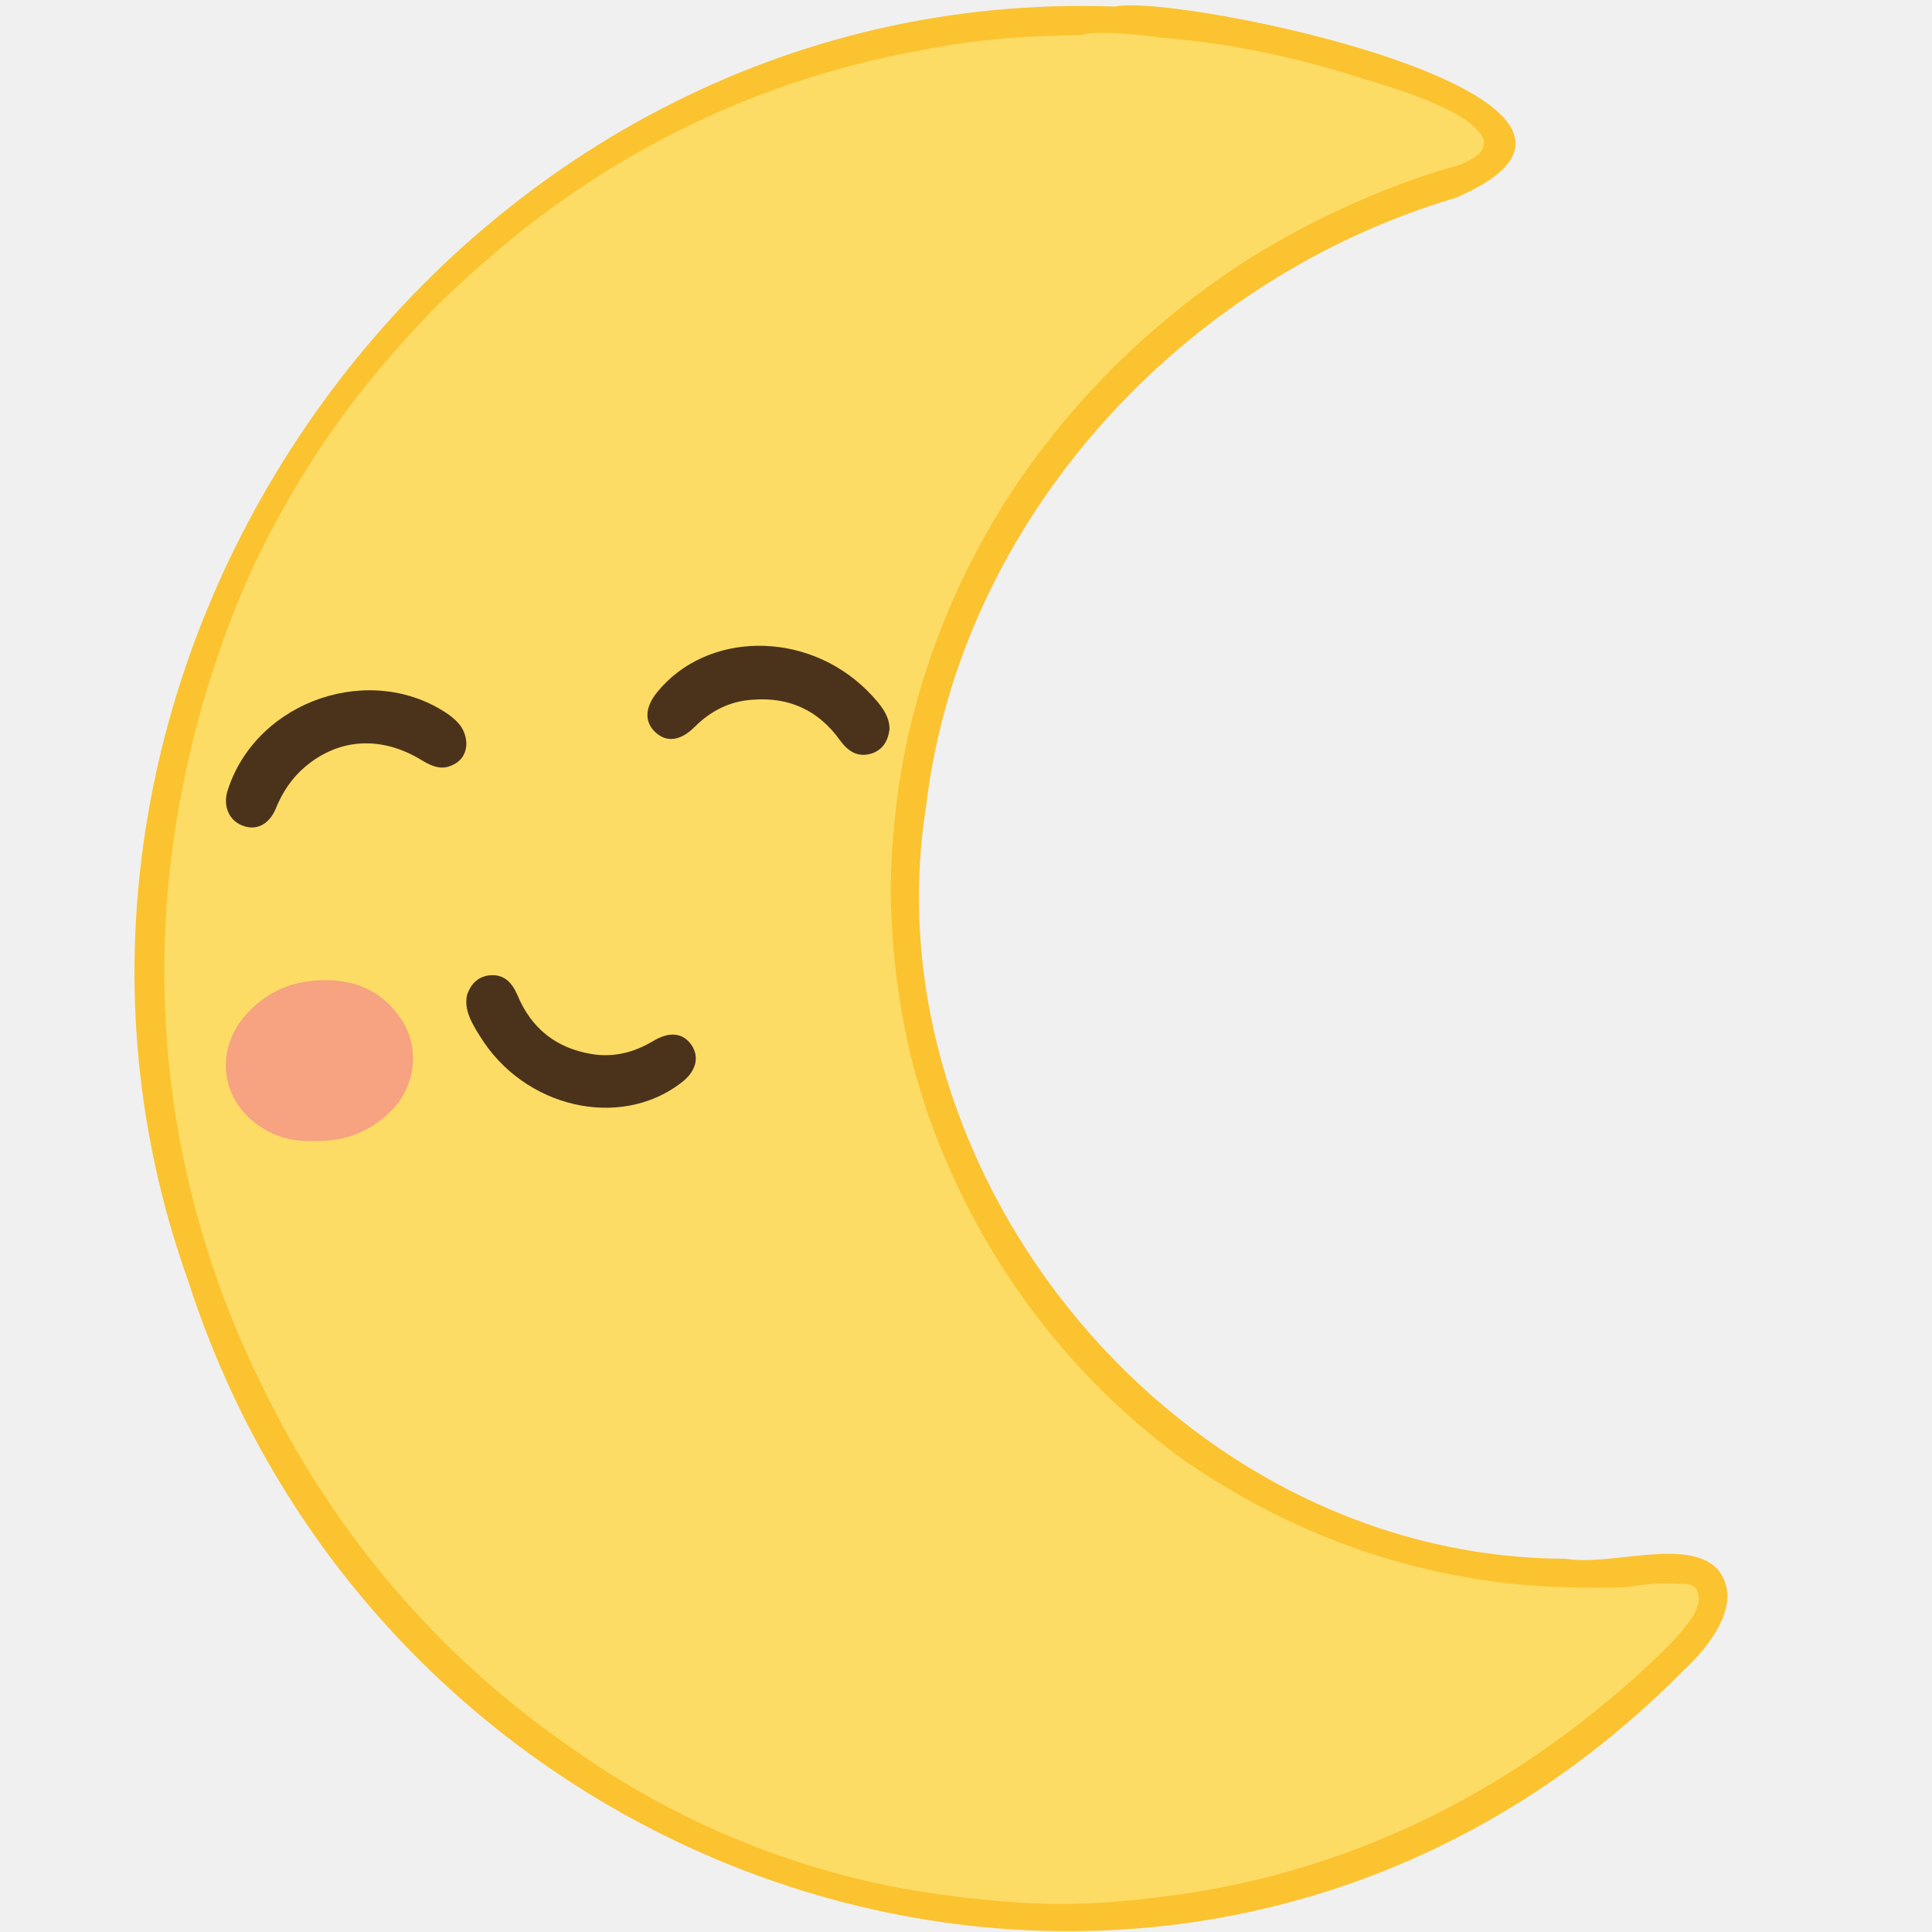
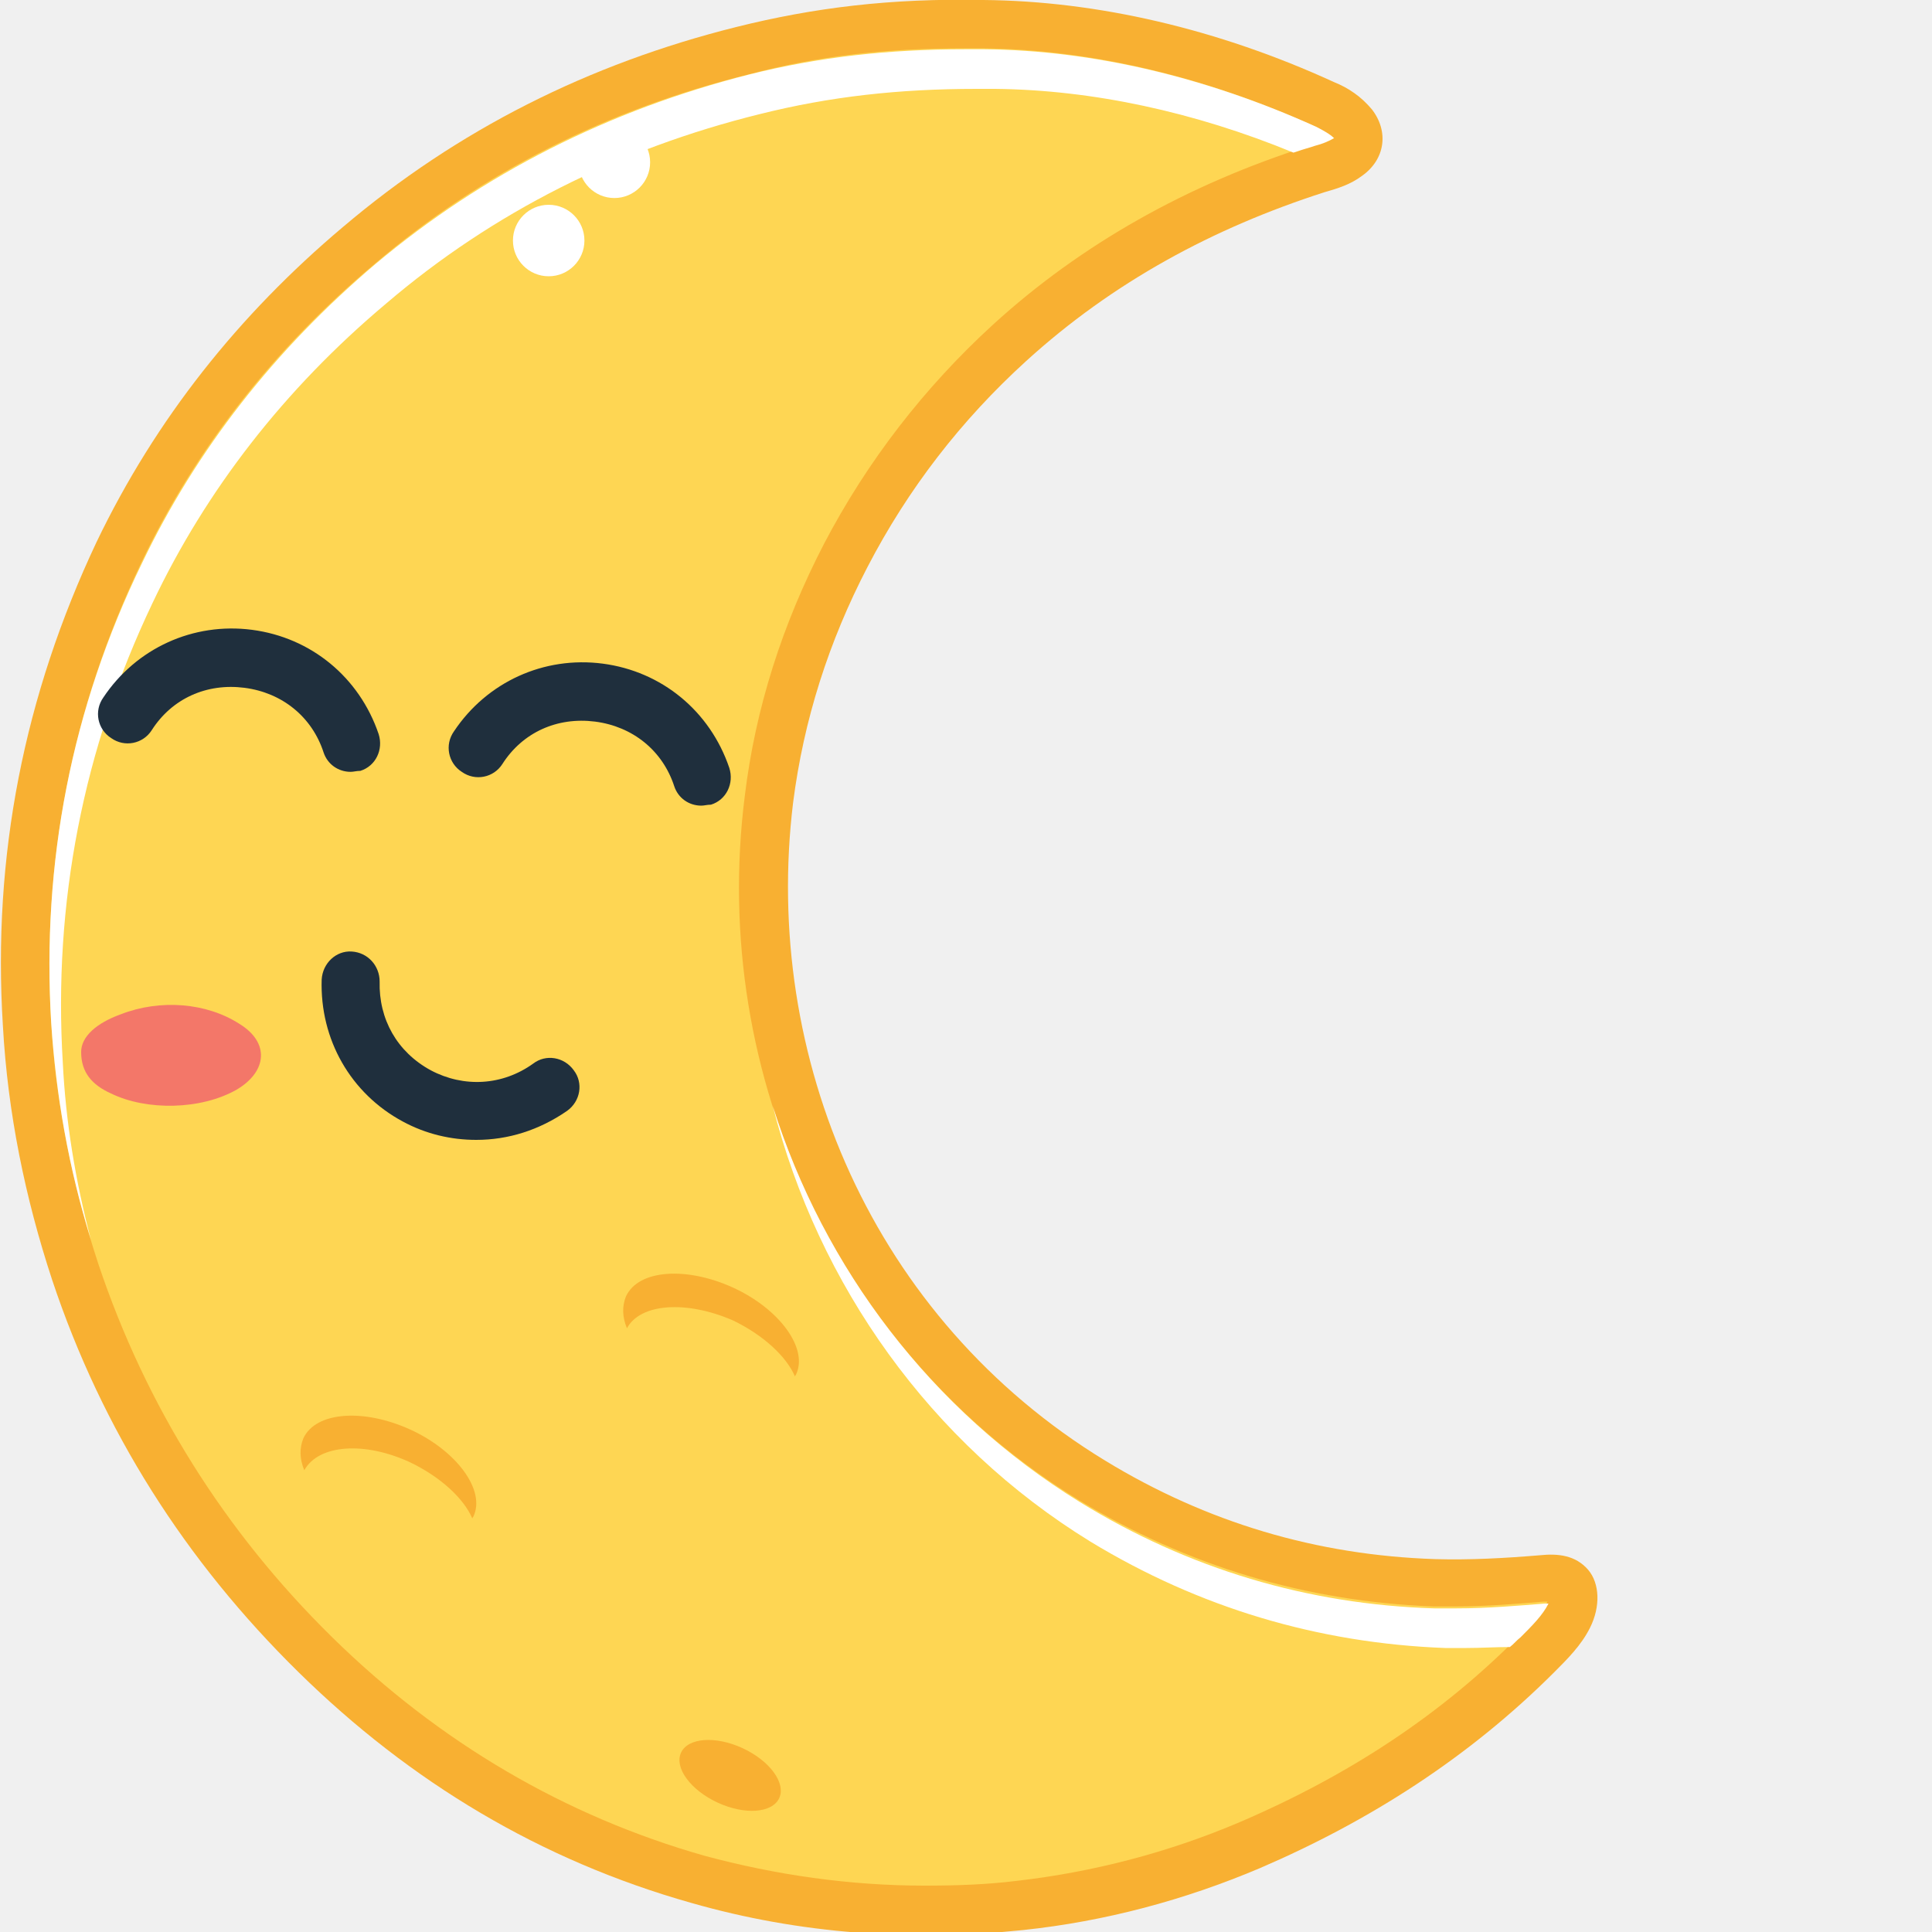
- <svg xmlns="http://www.w3.org/2000/svg" version="1.1" id="Layer_1" x="0px" y="0px" viewBox="0 0 500 500" style="enable-background:new 0 0 500 500;" xml:space="preserve">
+ <svg xmlns="http://www.w3.org/2000/svg" version="1.1" id="Layer_1" x="0px" y="0px" viewBox="0 0 200 200" style="enable-background:new 0 0 200 200;" xml:space="preserve">
  <style type="text/css">
- 	.st0{fill:#5593CE;}
- 	.st1{fill:#F58A21;}
- 	.st2{fill:#FCFBFB;}
- 	.st3{fill:#FECF3F;}
- 	.st4{fill:#F37769;}
- 	.st5{fill:#3E2A15;}
- 	.st6{fill:#FBBC1F;}
- 	.st7{fill:#FED653;}
- 	.st8{fill:#473219;}
- 	.st9{fill:#F69B84;}
- 	.st10{fill:#77D1F3;}
- 	.st11{fill:#61A143;}
- 	.st12{fill:#84C2EA;}
- 	.st13{fill:#F59892;}
- 	.st14{fill:#412F19;}
- 	.st15{fill:#FCFBFA;}
- 	.st16{fill:#E45E39;}
- 	.st17{fill:#C45234;}
- 	.st18{fill:#C45235;}
- 	.st19{fill:#F26C57;}
- 	.st20{fill:#382917;}
- 	.st21{fill:#FDFCFB;}
- 	.st22{fill:#EC8524;}
- 	.st23{fill:#F8B032;}
- 	.st24{fill:#F59B28;}
- 	.st25{fill:#F5856B;}
- 	.st26{fill:#3C2916;}
- 	.st27{fill:#FBFAF9;}
- 	.st28{fill:#67BDC6;}
- 	.st29{fill:#B1DFE5;}
- 	.st30{fill:#9DD5DD;}
- 	.st31{fill:#8BCBD5;}
- 	.st32{fill:#152732;}
- 	.st33{fill:#215D6B;}
- 	.st34{fill:#4C74B9;}
- 	.st35{fill:#7DA9DA;}
- 	.st36{fill:#121D2B;}
- 	.st37{fill:#8C9CCF;}
- 	.st38{fill:#F3F2F3;}
- 	.st39{fill:#B54C33;}
- 	.st40{fill:#D67140;}
- 	.st41{fill:#E88F53;}
- 	.st42{fill:#F8AD71;}
- 	.st43{fill:#28201B;}
- 	.st44{fill:#FCC330;}
- 	.st45{fill:#FDDC65;}
- 	.st46{fill:#F7A280;}
- 	.st47{fill:#4B331B;}
- 	.st48{fill:#EFD1B6;}
- 	.st49{fill:#F8E1C7;}
- 	.st50{fill:#C4A998;}
- 	.st51{fill:#B8A395;}
- 	.st52{fill:#8F7A6F;}
- 	.st53{fill:#162430;}
- 	.st54{fill:#FFFFFF;}
- 	.st55{fill:#939696;}
- 	.st56{fill:#FDFCFC;}
- 	.st57{fill:#B7B8B8;}
- 	.st58{fill:#929595;}
- 	.st59{fill:#F7F5F4;}
- 	.st60{fill:#939595;}
- 	.st61{fill:#949697;}
- 	.st62{fill:#D9D9D9;}
- 	.st63{fill:#261D12;}
- 	.st64{fill:#251E14;}
- 	.st65{fill:#F07F7D;}
- 	.st66{fill:#F3F1F0;}
- 	.st67{fill:#F0EEED;}
- 	.st68{fill:#F58E4E;}
- 	.st69{fill:#F8AE5E;}
- 	.st70{fill:#F9E1C0;}
- 	.st71{fill:#FAC087;}
- 	.st72{fill:#3C2613;}
- 	.st73{fill:#FBF9F9;}
+ 	.st0{fill:#8BCBD5;}
+ 	.st1{fill:#EC8524;}
+ 	.st2{fill:#FED653;}
+ 	.st3{fill:#1F2F3D;}
+ 	.st4{opacity:0.34;}
+ 	.st5{fill:#F58A21;}
+ 	.st6{fill:#D67140;}
+ 	.st7{fill:#C96E43;}
+ 	.st8{fill:#E88F53;}
+ 	.st9{fill:#B54C33;}
+ 	.st10{fill:#F8AE5E;}
+ 	.st11{fill:#FDFCFB;}
+ 	.st12{fill:#F37769;}
+ 	.st13{fill:#F58E4E;}
+ 	.st14{fill:#F9E1C0;}
+ 	.st15{fill:#FAC087;}
+ 	.st16{fill:#FBF9F9;}
+ 	.st17{fill:#4167A0;}
+ 	.st18{fill:#4C74B9;}
+ 	.st19{fill:#7DA9DA;}
+ 	.st20{opacity:0.15;fill:#7DA9DA;}
+ 	.st21{fill:#67BDC6;}
+ 	.st22{fill:#B1DFE5;}
+ 	.st23{fill:#9DD5DD;}
+ 	.st24{fill:#8FD5DC;}
+ 	.st25{fill:#45A4C1;}
+ 	.st26{fill:#77D1F3;}
+ 	.st27{fill:#4AA146;}
+ 	.st28{fill:#FCFBFA;}
+ 	.st29{fill:#FFFFFF;}
+ 	.st30{fill:#F8B032;}
+ 	.st31{fill:#F59B28;}
+ 	.st32{fill:#FBFAF9;}
+ 	.st33{fill:#C45234;}
+ 	.st34{fill:#E45E39;}
+ 	.st35{fill:#939696;}
+ 	.st36{fill:#B7B8B8;}
+ 	.st37{fill:#F05979;}
+ 	.st38{fill:#B7B8B8;stroke:#121C2B;stroke-width:6;stroke-linecap:round;stroke-linejoin:round;stroke-miterlimit:10;}
+ 	.st39{fill:#FBDE84;}
+ 	.st40{fill:#FDC478;}
+ 	.st41{fill:#D88360;}
</style>
-   <path id="silhouette" class="st44" d="M444.5,406.1c-7.8-8.3-27.9-0.7-39.2-2.7c-100.3-0.2-180.9-99.2-165.6-194.9  c8.8-74,66.3-136.4,137-157.3c60-25.7-72.2-53.1-88.1-49.5C118.1-4.6-8.4,172.1,48.7,331.5c53.2,165.4,261.7,227.7,387.1,100.7  C442.5,426,451.5,414.6,444.5,406.1z" />
-   <g>
+   <g id="moon_00000162328344837480381110000012664812338770287287_">
+     <path id="silhouette_00000014625252754040217170000013890471749151864988_" class="st30" d="M164.4,162.5c-1.3-1.5-3.1-1.7-5-1.5   c-3.6,0.3-7.2,0.5-10.8,0.4c-12.3-0.4-23.7-3.8-34.2-10.2c-24.1-14.7-35.5-41.8-32.3-68.1c1.1-8.6,3.7-16.7,7.7-24.4   c4.2-8.1,9.7-15.2,16.4-21.3c9-8.2,19.4-13.8,30.9-17.5c1.4-0.4,2.7-0.8,3.9-1.7c2.4-1.7,2.8-4.6,1-6.9c-1.1-1.3-2.4-2.2-3.9-2.8   c-12-5.5-24.5-8.4-36.3-8.5c-9.6-0.2-17.6,0.8-25.6,2.8C61,6.6,47.4,13.4,35.5,23.5C24.7,32.6,16.1,43.4,10,56.1   C2.5,72-0.8,88.6,0.3,106.2c0.5,9,2.3,17.8,5.1,26.3c5.2,15.6,13.8,29.1,25.5,40.6c11.6,11.4,25.1,19.5,40.7,23.9   c11.2,3.2,22.7,4,34.3,2.8c8.5-0.9,16.7-3.1,24.5-6.4c11.4-4.9,21.7-11.5,30.5-20.3c1.4-1.4,2.8-2.8,3.7-4.6   C165.7,166.3,165.6,163.9,164.4,162.5z" />
    <g>
      <g>
-         <path class="st45" d="M439.1,416.2c0.5-1.3,0.7-2.4,0.4-3.3c-0.2-2.1-1.4-3-4.1-3c-0.4,0-0.8,0-1.2,0c-3-0.3-7.4-0.1-13.5,0.9     c0,0,0,0,0,0c-11.7,0.3-23.4,0-35.1-1.6c-1.9-0.3-3.7-0.5-5.6-0.9c0,0,0,0,0,0c-18.6-3.2-36.3-9.2-53.1-18     c-7.4-3.9-14.5-8.2-21.2-12.9c-33-24.1-57.4-59.5-68.6-98.8c-0.6-2.2-1.2-4.4-1.7-6.6c-2.8-12.2-4.4-24.5-4.8-37     c-0.2-5.2,0-10.3,0.3-15.5c0.7-9.4,1.8-18.7,3.9-27.9c0-0.1,0-0.1,0-0.2c0,0,0-0.1,0-0.1c4.5-20,11.9-38.8,22.2-56.3     c16.5-27.8,39.8-51.4,67.3-68.7c5.7-3.5,11.5-6.7,17.5-9.7c11.2-5.5,22.7-10.2,34.8-13.6c0,0,0,0,0.1,0c0,0,0,0,0,0     c2-0.6,3.8-1.5,5.5-2.7c2.1-1.6,2.5-4.1,0.7-6c-0.2-0.2-0.3-0.3-0.5-0.5c-3.7-4.6-15.4-9.3-29.6-13.4     c-16.6-5.4-33.7-9.1-51.6-10.6c-10.6-1.4-18.7-1.7-21.3-0.7c-2.5,0-5,0.1-7.5,0.2c-1.9,0-4,0.1-6,0.2c-9.1,0.5-18.1,1.6-26.9,3.3     c-42.9,7.5-80.9,26.4-111.7,52.9c-3.4,2.9-6.8,5.9-10.1,9c-7.1,6.6-13.7,13.9-19.9,21.3c-11,13.1-20.2,27.2-28.1,42.3     c-6.7,12.8-11.9,26.2-16.1,40c-2.9,9.5-5.2,19.2-7,28.9c-8.9,47.9-3.6,99.3,19.5,147.9c0,0,0,0.1,0.1,0.1c0,0.1,0.1,0.1,0.1,0.2     c18,38.7,44.7,70.2,76.3,93.2c4.8,3.5,9.7,6.9,14.7,10.1c13.9,8.8,28.7,16,44.3,21.5c12.3,4.3,24.8,7.5,37.7,9.5     c9.5,1.4,19.1,2.5,28.7,2.9c11.4,0.5,22.9-0.4,34.2-1.9c0.3,0,0.5-0.1,0.8-0.1c39.4-5.2,78.3-21.4,112.8-50.2     c0.1-0.1,0.2-0.2,0.3-0.2c4-3.3,7.9-6.8,11.7-10.4c3.5-3.3,6.9-6.7,9.1-9.8c0,0,0.1-0.1,0.1-0.1     C437.9,418.8,438.7,417.5,439.1,416.2z" />
+         <g id="moon">
+           <path class="st2" d="M95.7,195.2c-7.7,0-15.4-1.1-22.8-3.1c-14.4-4.1-27.4-11.7-38.5-22.6c-11.2-11-19.3-24-24.2-38.6      c-2.7-8.2-4.4-16.6-4.9-25c-1-16.5,2.1-32.5,9.3-47.6c5.5-11.6,13.6-22.1,24.2-31c11-9.4,24.1-16,38.7-19.6      C84.6,5.8,91.7,5,99.7,5c0.6,0,1.3,0,1.9,0c11.2,0.1,23.1,2.9,34.3,8c0.9,0.4,1.5,0.8,1.9,1.2c-0.5,0.3-1.3,0.5-2,0.8l-0.3,0.1      c-12.6,4-23.6,10.2-32.7,18.5c-7.1,6.5-13,14.1-17.5,22.7c-4.3,8.3-7.1,17-8.2,26.1c-3.7,29.2,9.9,57.8,34.6,72.9      c11.2,6.8,23.5,10.5,36.7,11c0.7,0,1.5,0,2.2,0c3.4,0,6.7-0.3,9.2-0.5c0.1,0,0.3,0,0.4,0c0,0,0,0,0,0c-0.6,1.2-1.7,2.3-2.9,3.5      c-8,8.1-17.5,14.4-28.9,19.3c-7.5,3.2-15.3,5.2-23.1,6.1C102.1,195.1,98.9,195.2,95.7,195.2C95.7,195.2,95.7,195.2,95.7,195.2z" />
+           <g>
+             <path class="st29" d="M80,114.5c4.7,18.5,16.3,34.9,32.9,45.1c11.2,6.8,23.5,10.5,36.7,11c0.7,0,1.5,0,2.2,0       c1.5,0,3-0.1,4.5-0.1c0.4-0.3,0.7-0.7,1.1-1c1.2-1.2,2.3-2.3,2.9-3.5c0,0,0,0,0,0c-0.1,0-0.3,0-0.4,0c-2.5,0.2-5.8,0.5-9.2,0.5       c-0.7,0-1.5,0-2.2,0c-13.1-0.4-25.5-4.1-36.7-11C96.4,146,85.3,131.3,80,114.5z" />
+             <path class="st29" d="M6.5,110c-1-16.5,2.1-32.5,9.3-47.6c5.5-11.6,13.6-22.1,24.2-31c11-9.4,24.1-16,38.7-19.6       c7.2-1.8,14.3-2.6,22.4-2.6c0.6,0,1.3,0,1.9,0c10.1,0.1,20.7,2.4,30.9,6.6c0.6-0.2,1.2-0.4,1.9-0.6l0.3-0.1       c0.8-0.2,1.5-0.5,2-0.8c-0.4-0.4-1.1-0.8-1.9-1.2c-11.3-5.1-23.1-7.9-34.3-8c-0.7,0-1.3,0-1.9,0c-8.1,0-15.2,0.8-22.4,2.6       c-14.6,3.7-27.6,10.3-38.7,19.6c-10.5,8.9-18.6,19.3-24.2,31C7.4,73.3,4.3,89.3,5.3,105.9c0.5,7.5,1.8,15,4.1,22.4       C7.8,122.2,6.8,116.1,6.5,110z" />
+           </g>
+           <g>
+             <g>
+               <path class="st3" d="M36.3,79.9c-1.3,0-2.4-0.8-2.8-2c-1.2-3.7-4.3-6.2-8.2-6.7c-3.9-0.5-7.5,1.1-9.6,4.4        c-0.9,1.4-2.8,1.8-4.2,0.8c-1.4-0.9-1.8-2.8-0.8-4.2c3.4-5.1,9.3-7.8,15.4-7c6.1,0.8,11.1,4.9,13.1,10.8        c0.5,1.6-0.3,3.3-1.9,3.8C36.9,79.8,36.6,79.9,36.3,79.9z" />
+             </g>
+           </g>
+           <g>
+             <g>
+               <path class="st3" d="M72.6,83.4c-1.3,0-2.4-0.8-2.8-2c-1.2-3.7-4.3-6.2-8.2-6.7c-3.9-0.5-7.5,1.1-9.6,4.4        c-0.9,1.4-2.8,1.8-4.2,0.8c-1.4-0.9-1.8-2.8-0.8-4.2c3.4-5.1,9.3-7.8,15.4-7c6.1,0.8,11.1,4.9,13.1,10.8        c0.5,1.6-0.3,3.3-1.9,3.8C73.2,83.3,72.9,83.4,72.6,83.4z" />
+             </g>
+           </g>
+           <g>
+             <g>
+               <path class="st3" d="M49.3,118c-2.6,0-5.2-0.6-7.6-1.9c-5.4-2.9-8.6-8.5-8.4-14.7c0.1-1.7,1.5-3,3.1-2.9        c1.7,0.1,2.9,1.5,2.9,3.1c-0.1,3.9,1.8,7.3,5.3,9.2c3.4,1.8,7.4,1.6,10.6-0.7c1.3-1,3.2-0.7,4.2,0.7c1,1.3,0.7,3.2-0.7,4.2        C55.8,117,52.6,118,49.3,118z" />
+             </g>
+           </g>
+           <path class="st12" d="M24.8,106c-3.4-2.2-8.2-2.6-12.3-1c-2.5,0.9-4.1,2.3-4.1,3.9c0,2.1,1.1,3.4,3.1,4.3      c3.7,1.8,9.3,1.7,13-0.4C27.7,110.9,27.9,107.9,24.8,106z" />
+         </g>
+         <ellipse transform="matrix(0.4208 -0.9072 0.9072 0.4208 -122.9735 175.0291)" class="st30" cx="75.6" cy="183.8" rx="3.1" ry="5.6" />
+         <path class="st30" d="M42.5,151.4c3.1,1.5,5.5,3.7,6.4,5.8c0-0.1,0.1-0.2,0.1-0.2c1.3-2.7-1.7-6.8-6.5-9s-9.8-1.9-11.1,0.9     c-0.4,1-0.4,2.1,0.1,3.3C33,149.5,37.8,149.2,42.5,151.4z" />
+         <path class="st30" d="M75.9,136.7c3.1,1.5,5.5,3.7,6.4,5.8c0-0.1,0.1-0.2,0.1-0.2c1.3-2.7-1.7-6.8-6.5-9s-9.8-1.9-11.1,0.9     c-0.4,1-0.4,2.1,0.1,3.3C66.3,134.9,71.1,134.6,75.9,136.7z" />
      </g>
+       <circle class="st29" cx="63.6" cy="16.8" r="3.7" />
+       <circle class="st29" cx="56.8" cy="24.9" r="3.7" />
    </g>
-     <path class="st46" d="M103.8,263.7c-4.3-6.4-10.5-9.7-18.2-10c-9.2-0.4-16.9,2.7-22.7,9.8c-6.6,8.2-5.8,19.2,1.9,26.1   c4.7,4.2,10.3,5.9,16.2,5.7c8.3,0.2,15-2.4,20.6-8.2C107.6,280.8,108.7,271,103.8,263.7z" />
-     <path class="st47" d="M120.7,192.4c0,2.1-0.9,4.2-3.2,5.4c-2.9,1.6-5.4,0.7-8.1-0.9c-10.6-6.6-21.7-5.9-30.5,1.6   c-3.4,2.9-5.8,6.5-7.5,10.7c-1.8,4.3-5.2,5.9-8.8,4.4c-3.5-1.4-5-5.3-3.6-9.3c7.6-23.2,37.3-33.2,57.2-19.3   C118.6,186.8,120.5,188.7,120.7,192.4z" />
-     <path class="st47" d="M230.2,188.7c-0.3,2.8-1.6,5.3-4.6,6.3c-3.6,1.1-6.1-0.5-8.2-3.4c-5.6-7.8-13.2-11.3-22.8-10.5   c-5.8,0.4-10.7,2.9-14.8,7c-3.7,3.7-7.3,4.1-10.2,1.4c-2.9-2.7-2.7-6.5,0.5-10.4c12.9-15.8,38.6-16,54.3-0.4   C228.6,182.9,230.2,185.6,230.2,188.7z" />
-     <path class="st47" d="M120.9,257.4c0.9-2.6,2.7-4.7,5.9-5c3.7-0.3,5.7,1.9,7.1,5.1c3.6,8.7,10.1,13.8,19.3,15.3   c5.6,0.9,10.8-0.4,15.7-3.3c4.4-2.7,7.9-2.2,10.1,1c2.1,3.2,1.1,6.9-2.8,9.8c-15.9,12.1-40.5,6.4-51.9-12   C121.1,263.4,120.2,260.4,120.9,257.4z" />
  </g>
</svg>
